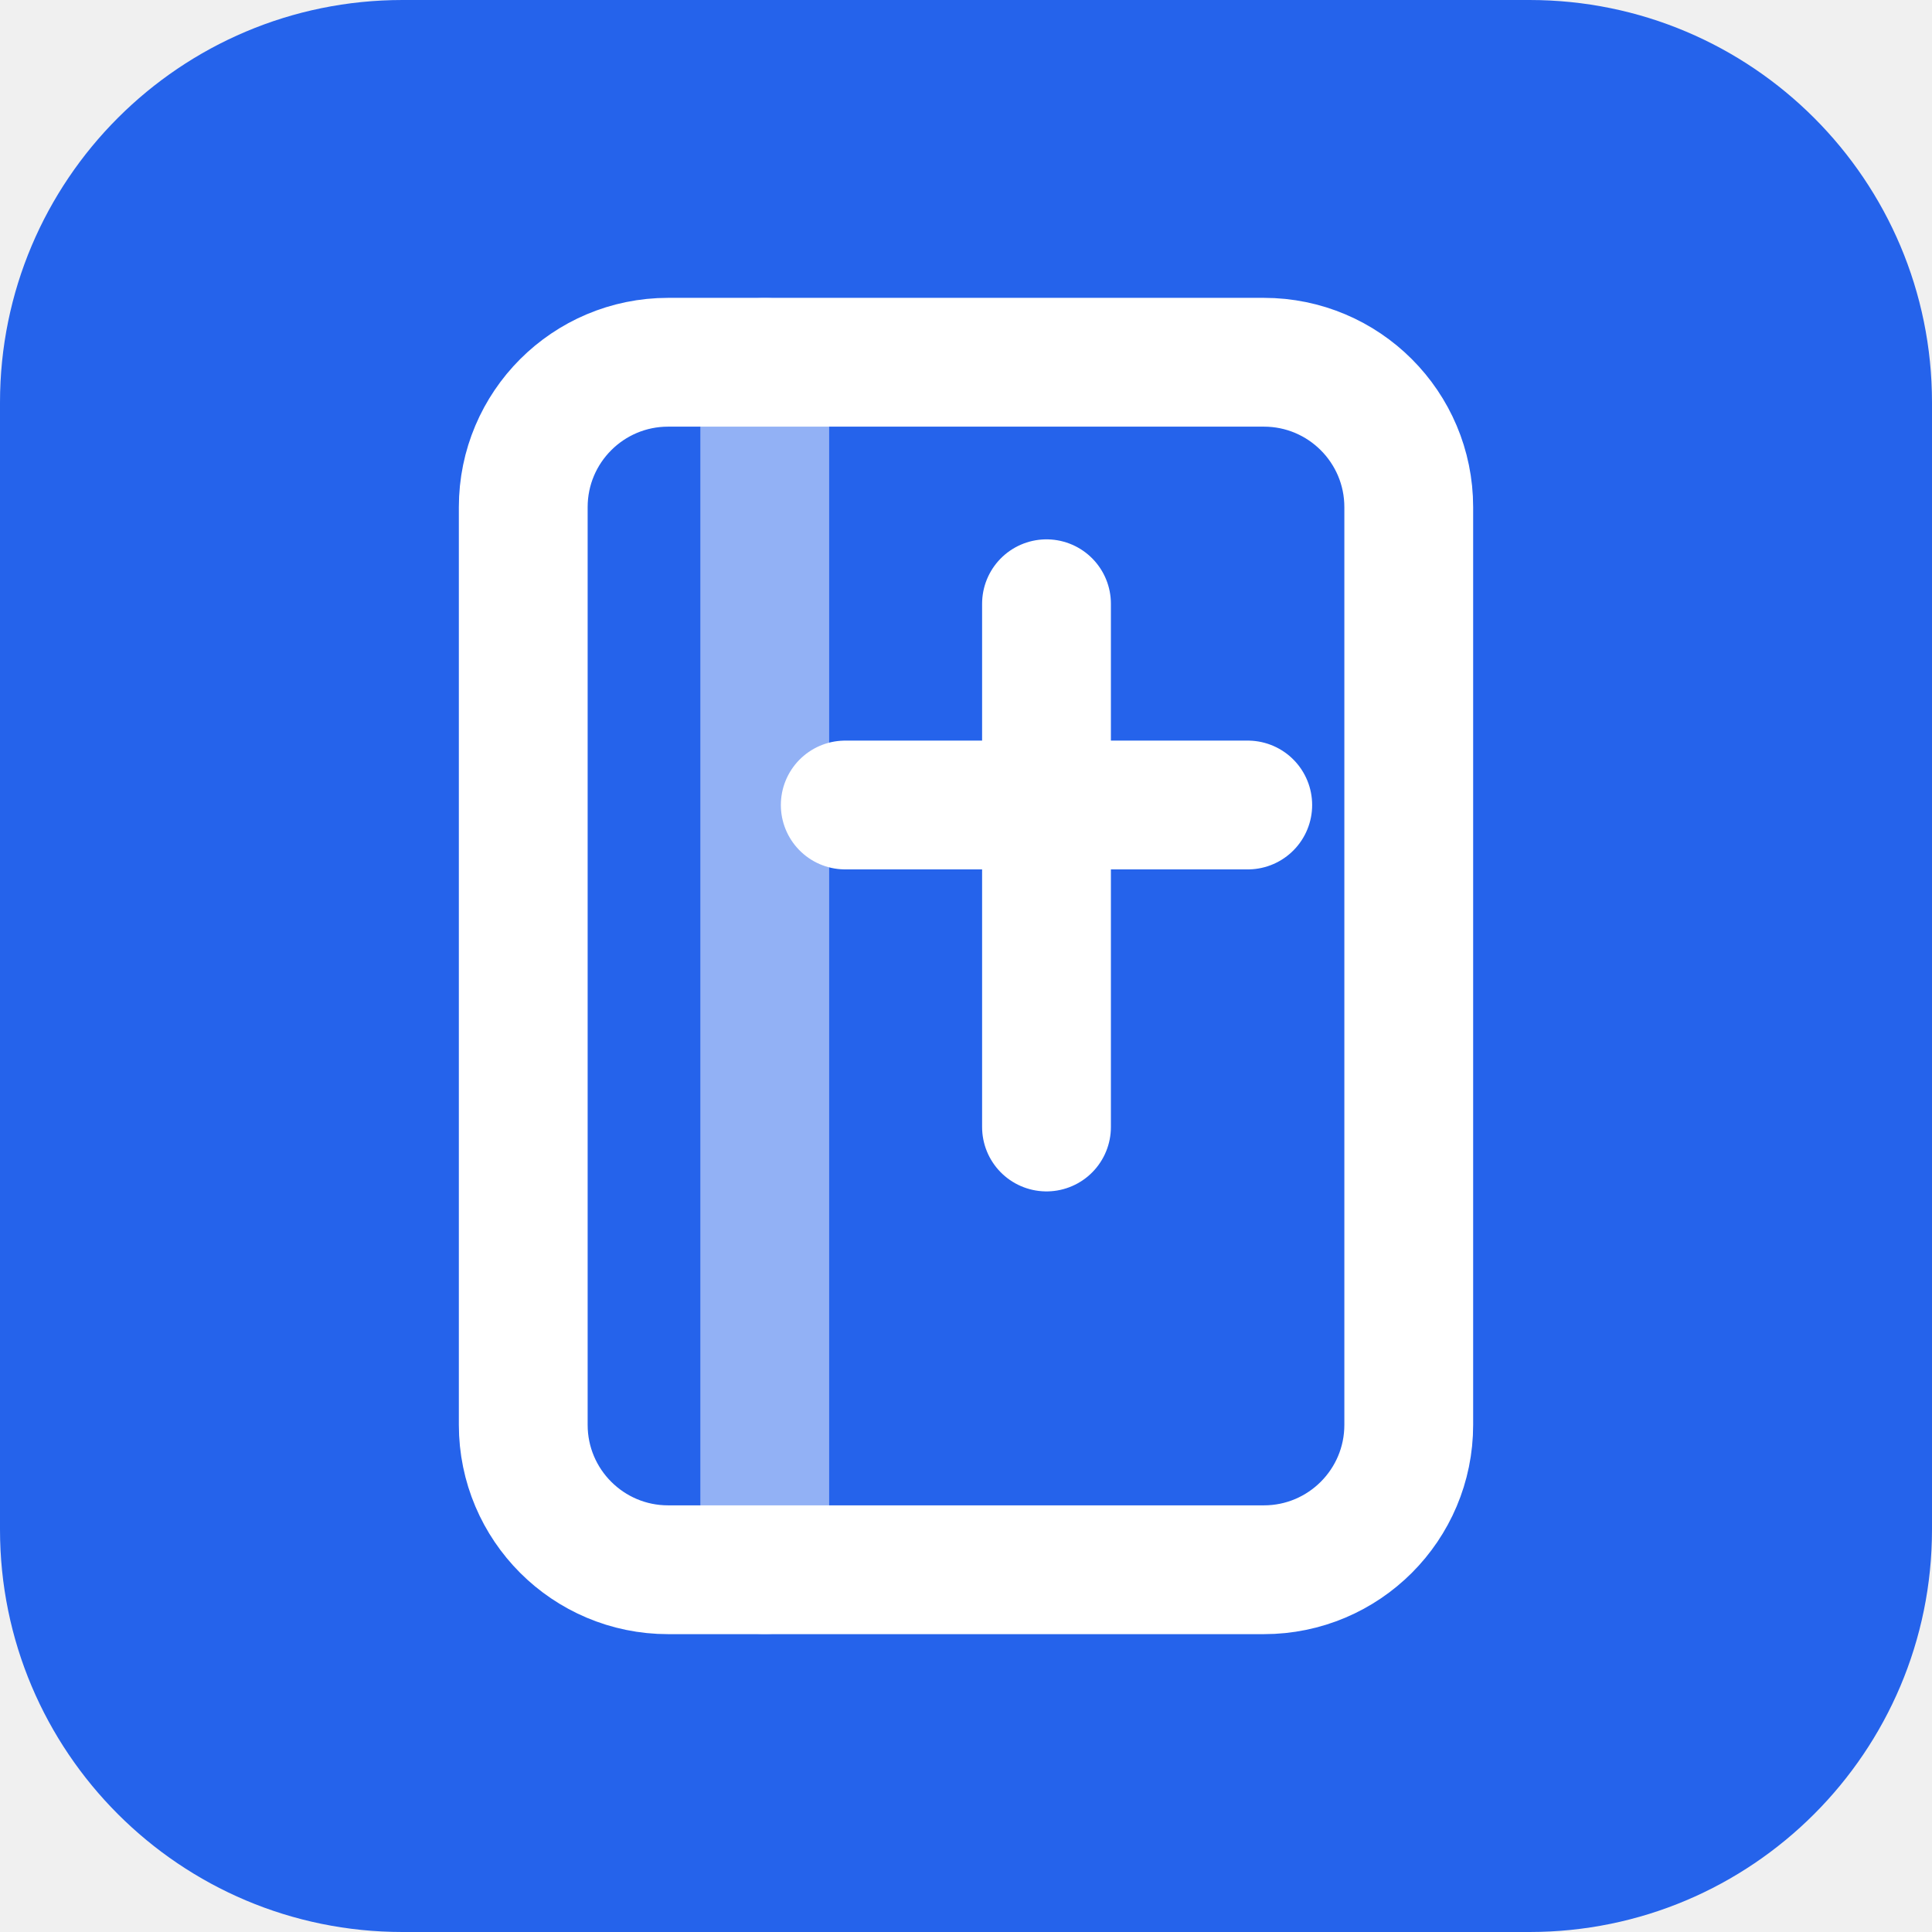
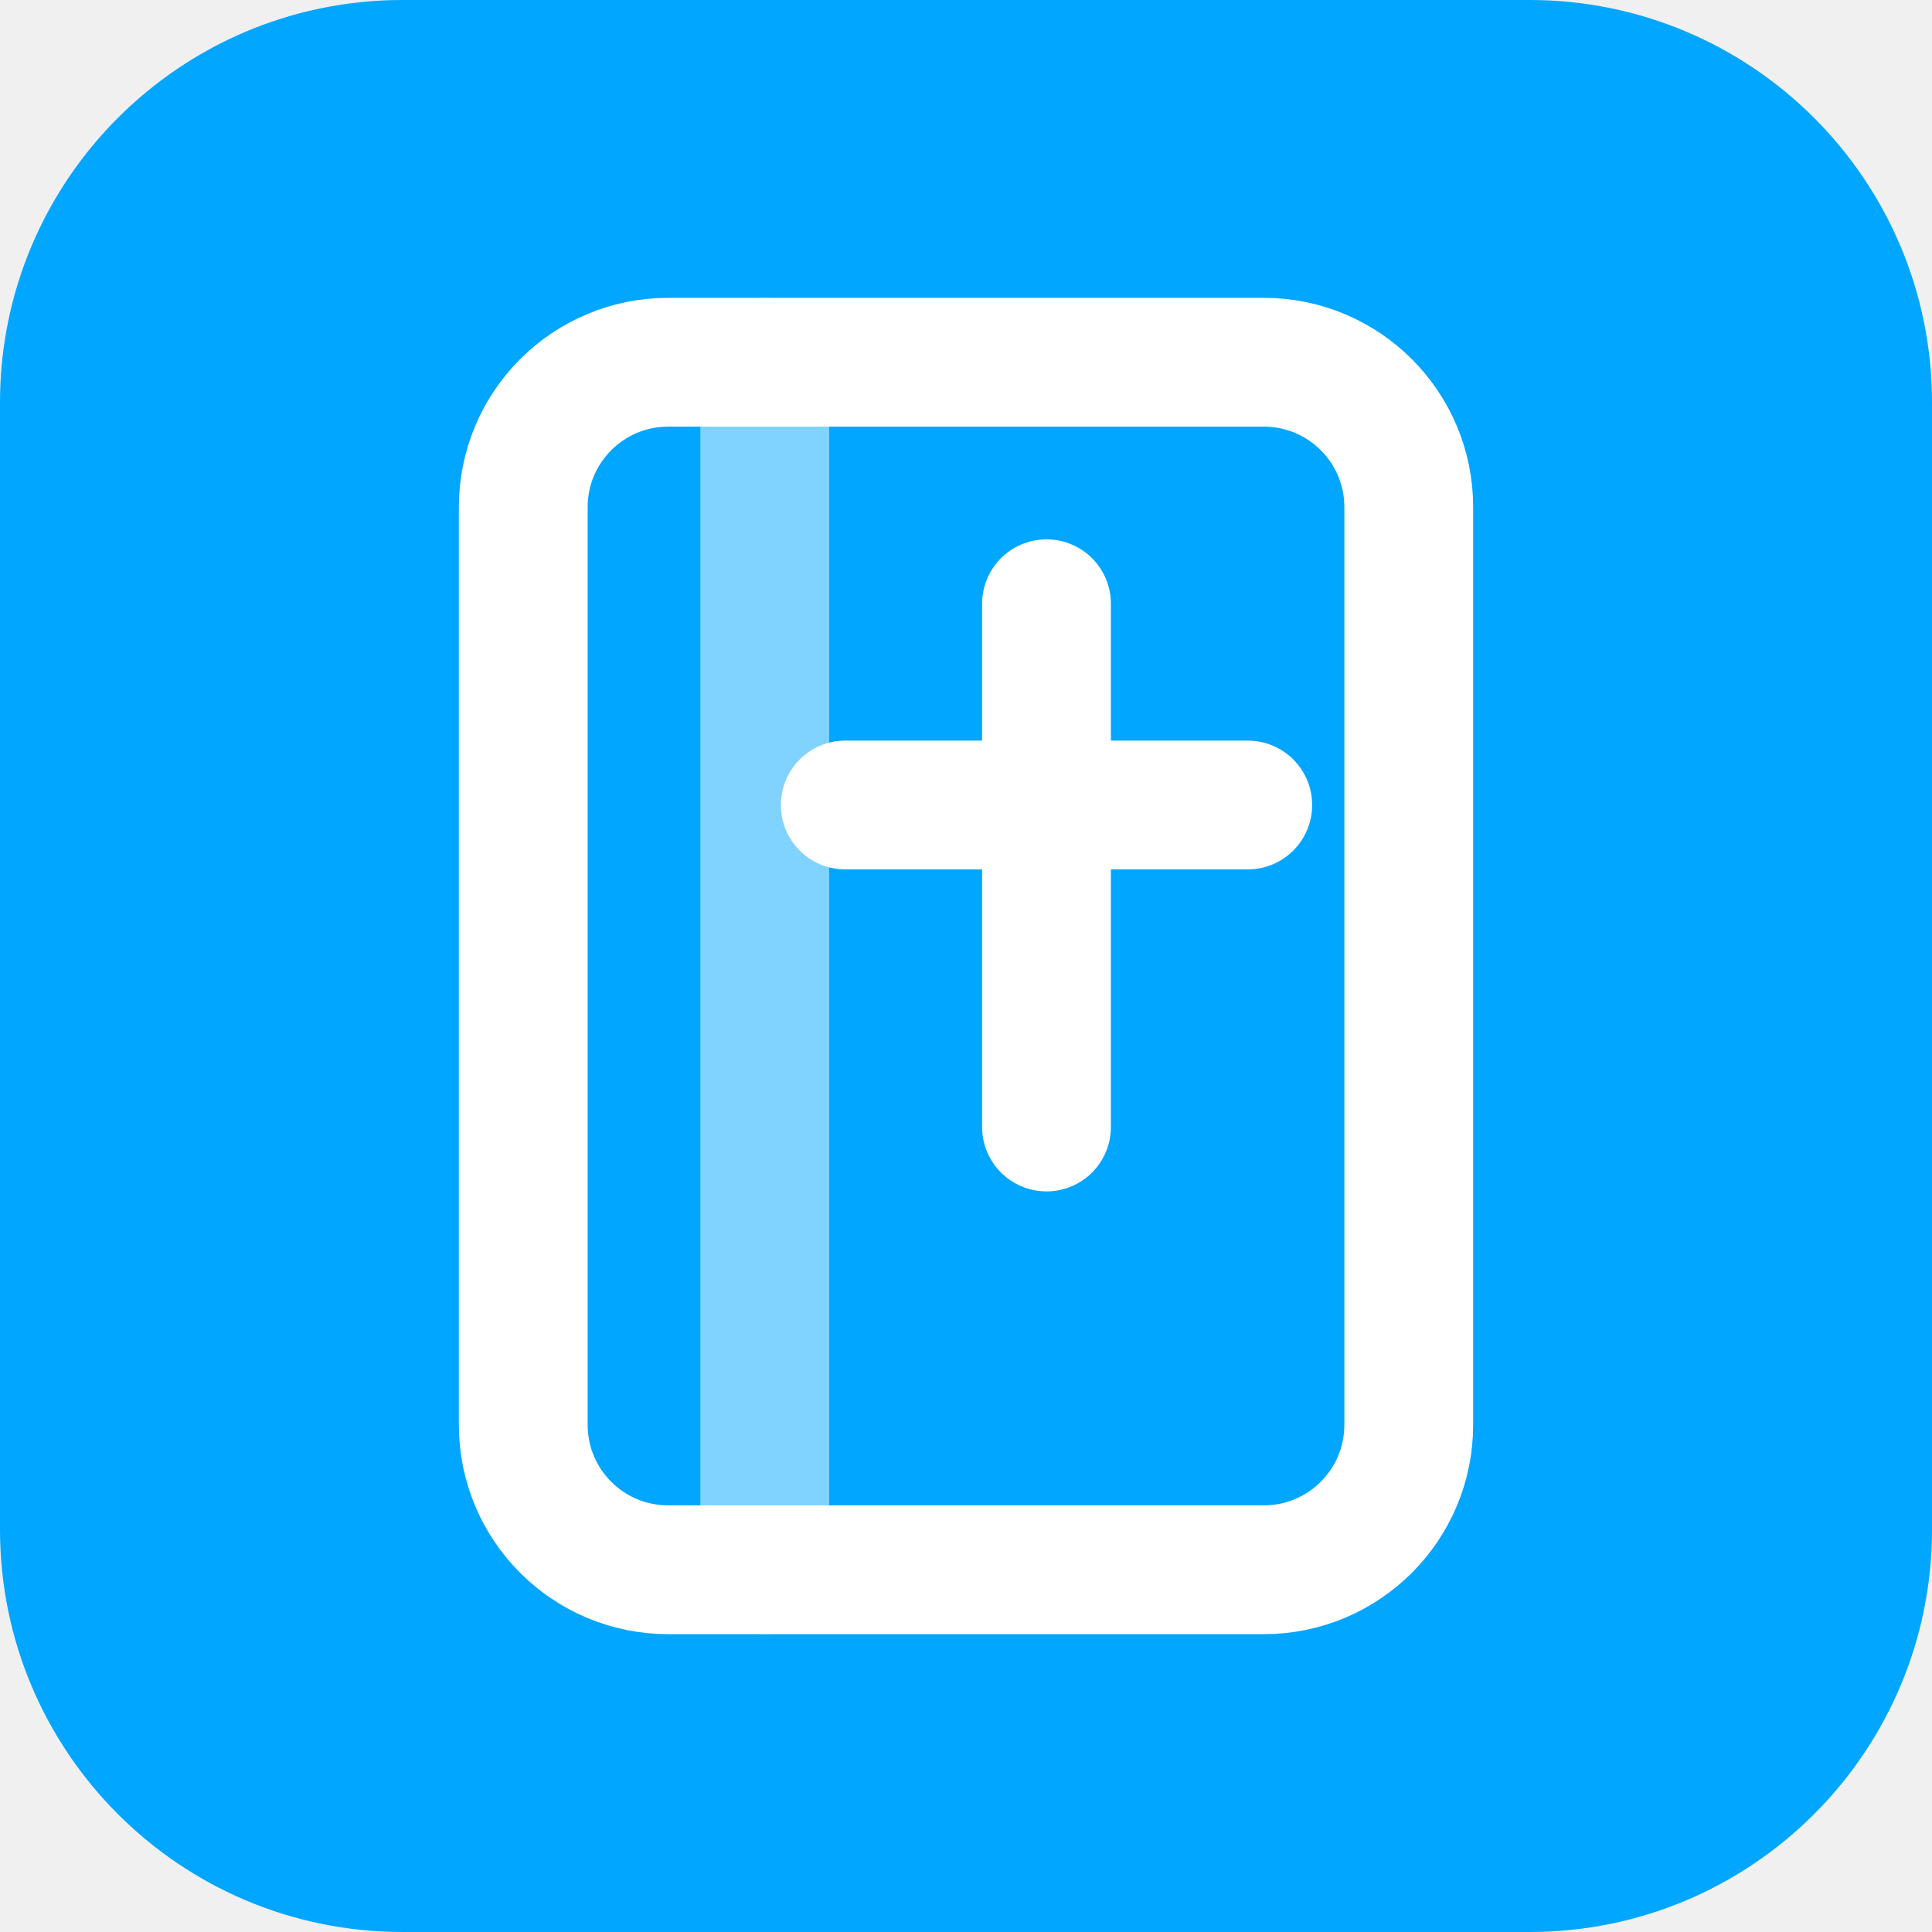
<svg xmlns="http://www.w3.org/2000/svg" viewBox="0 0 24 24">
-   <rect width="24" height="24" rx="5" fill="#2563eb" />
+   <rect width="24" height="24" rx="5" fill="#00A6FF" />
  <g fill="none" stroke="#ffffff" stroke-width="1.6" stroke-linecap="round" stroke-linejoin="round">
    <rect x="6.5" y="4.5" width="11" height="15" rx="1.8" />
    <path d="M9.5 4.5v15" opacity="0.5" />
    <path d="M13 7.5v6.5" />
    <path d="M10.5 10h5" />
  </g>
</svg>
